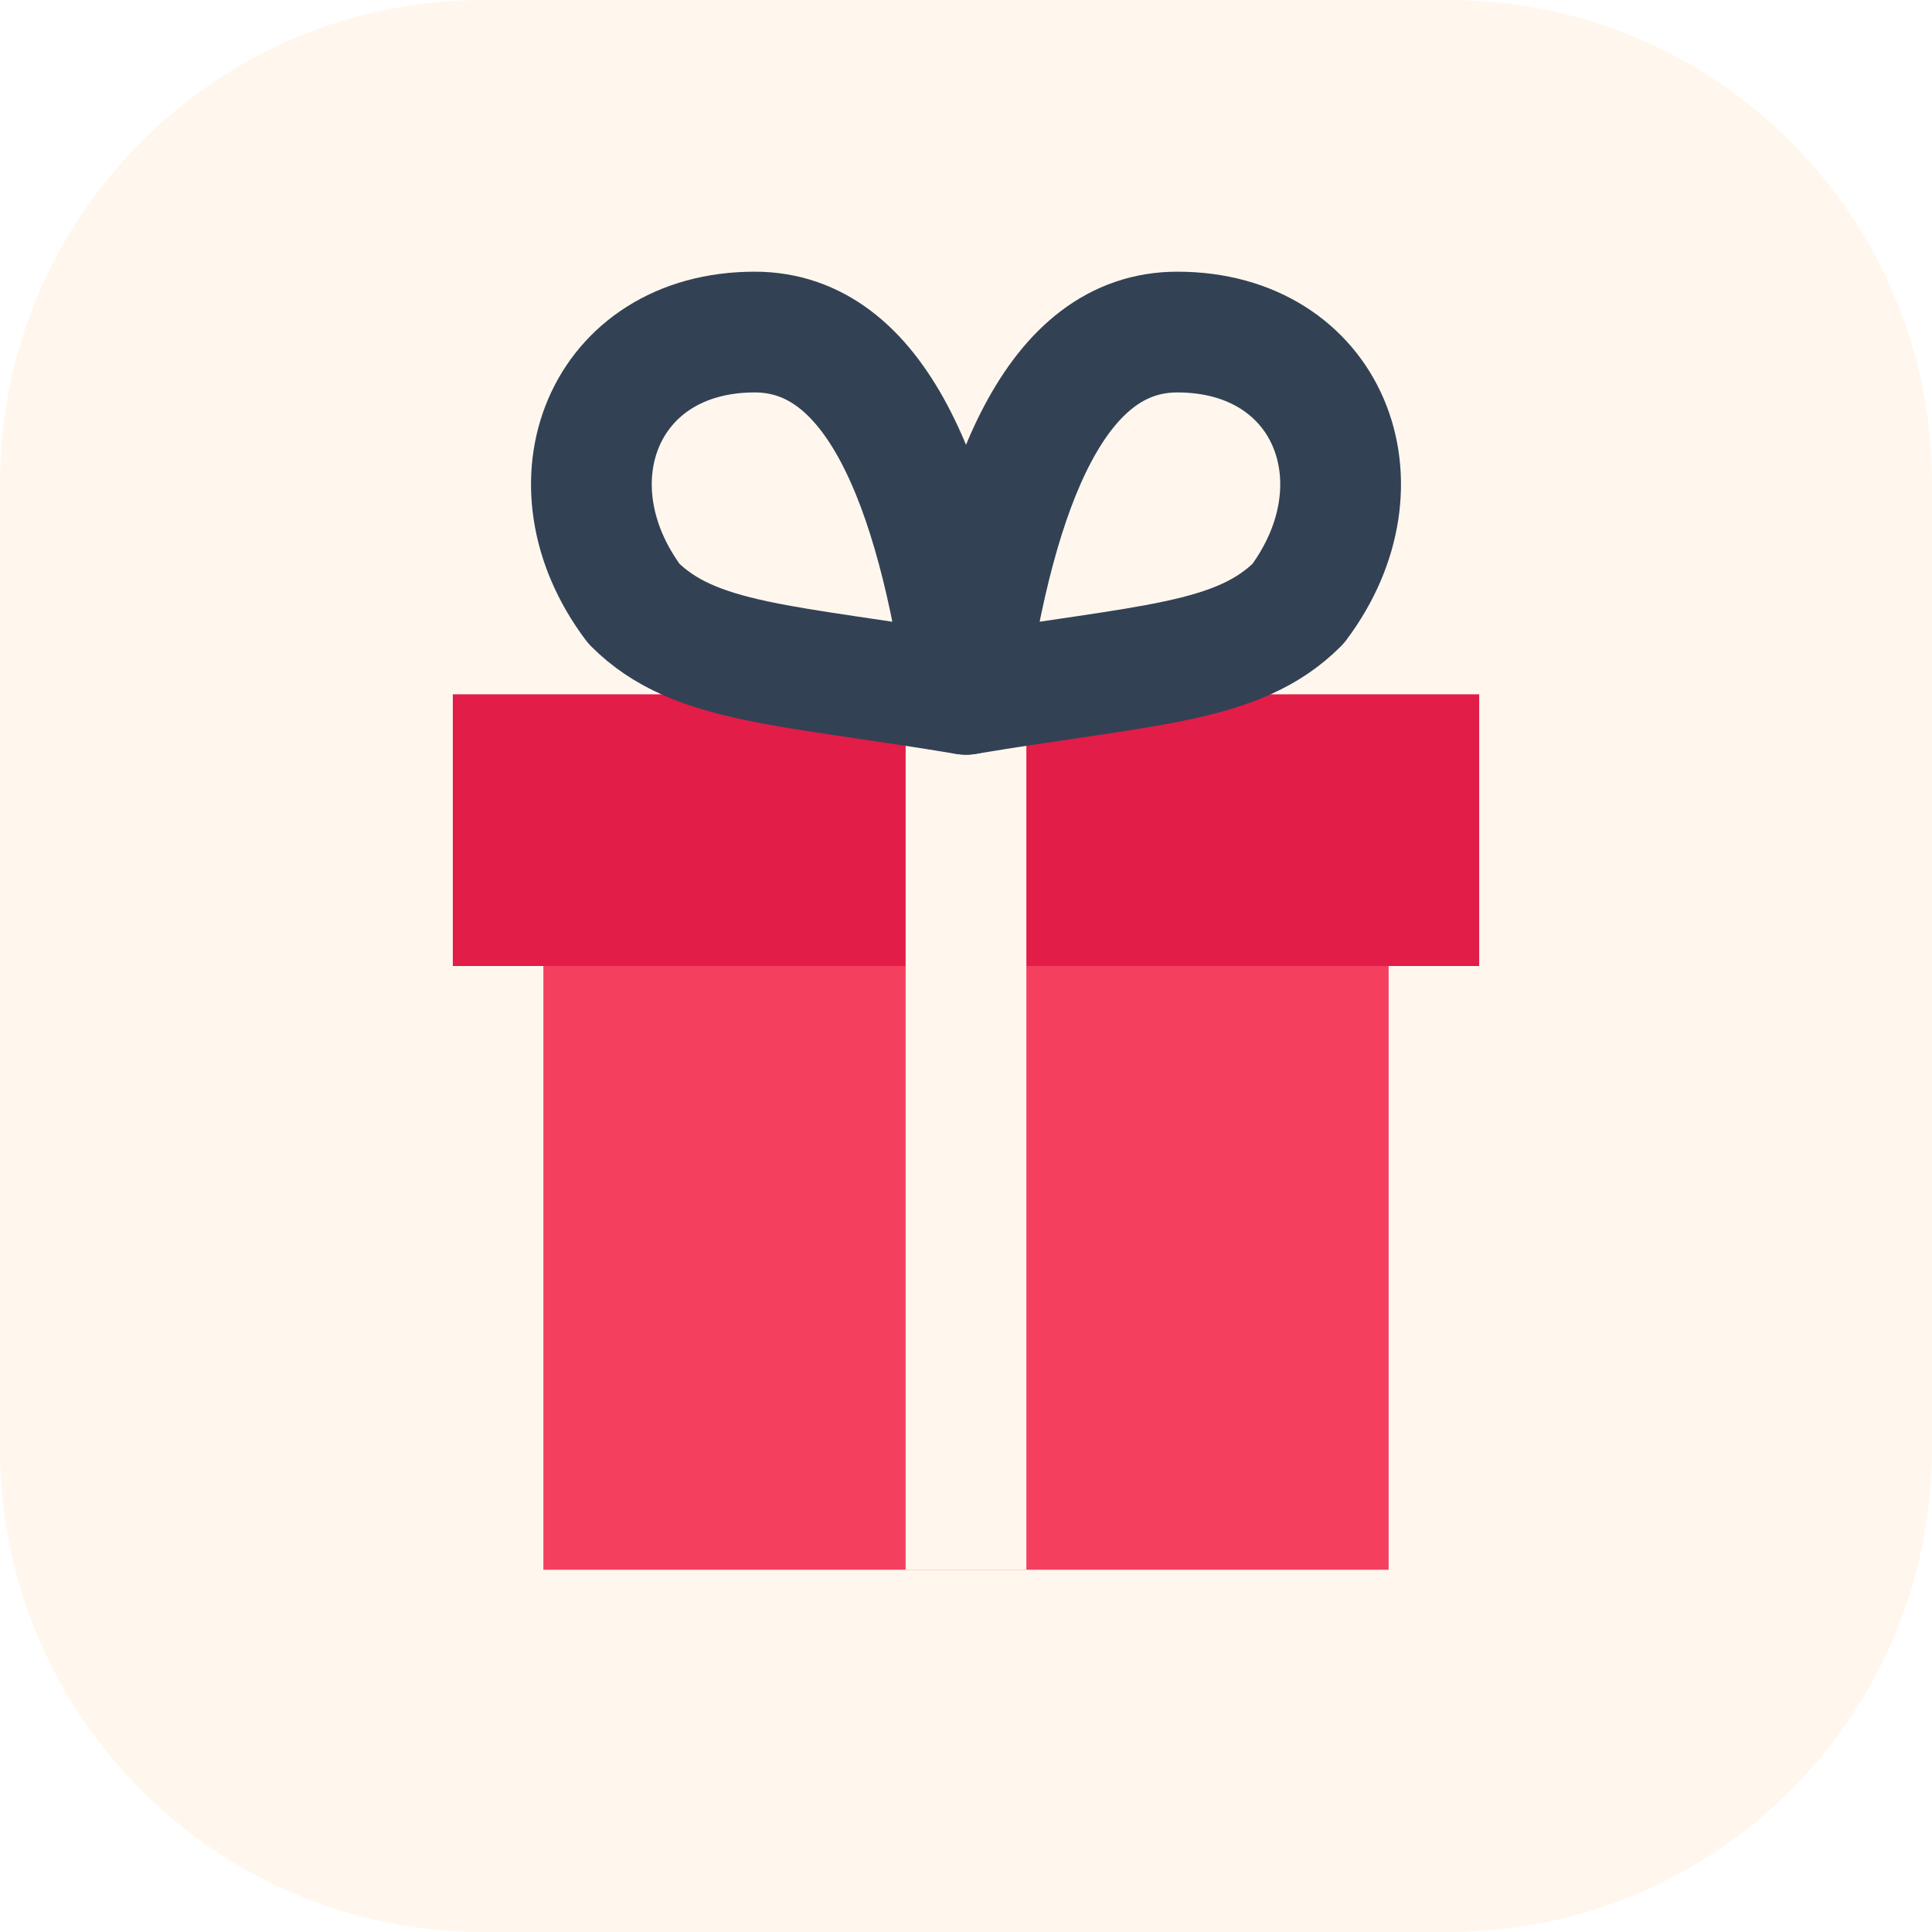
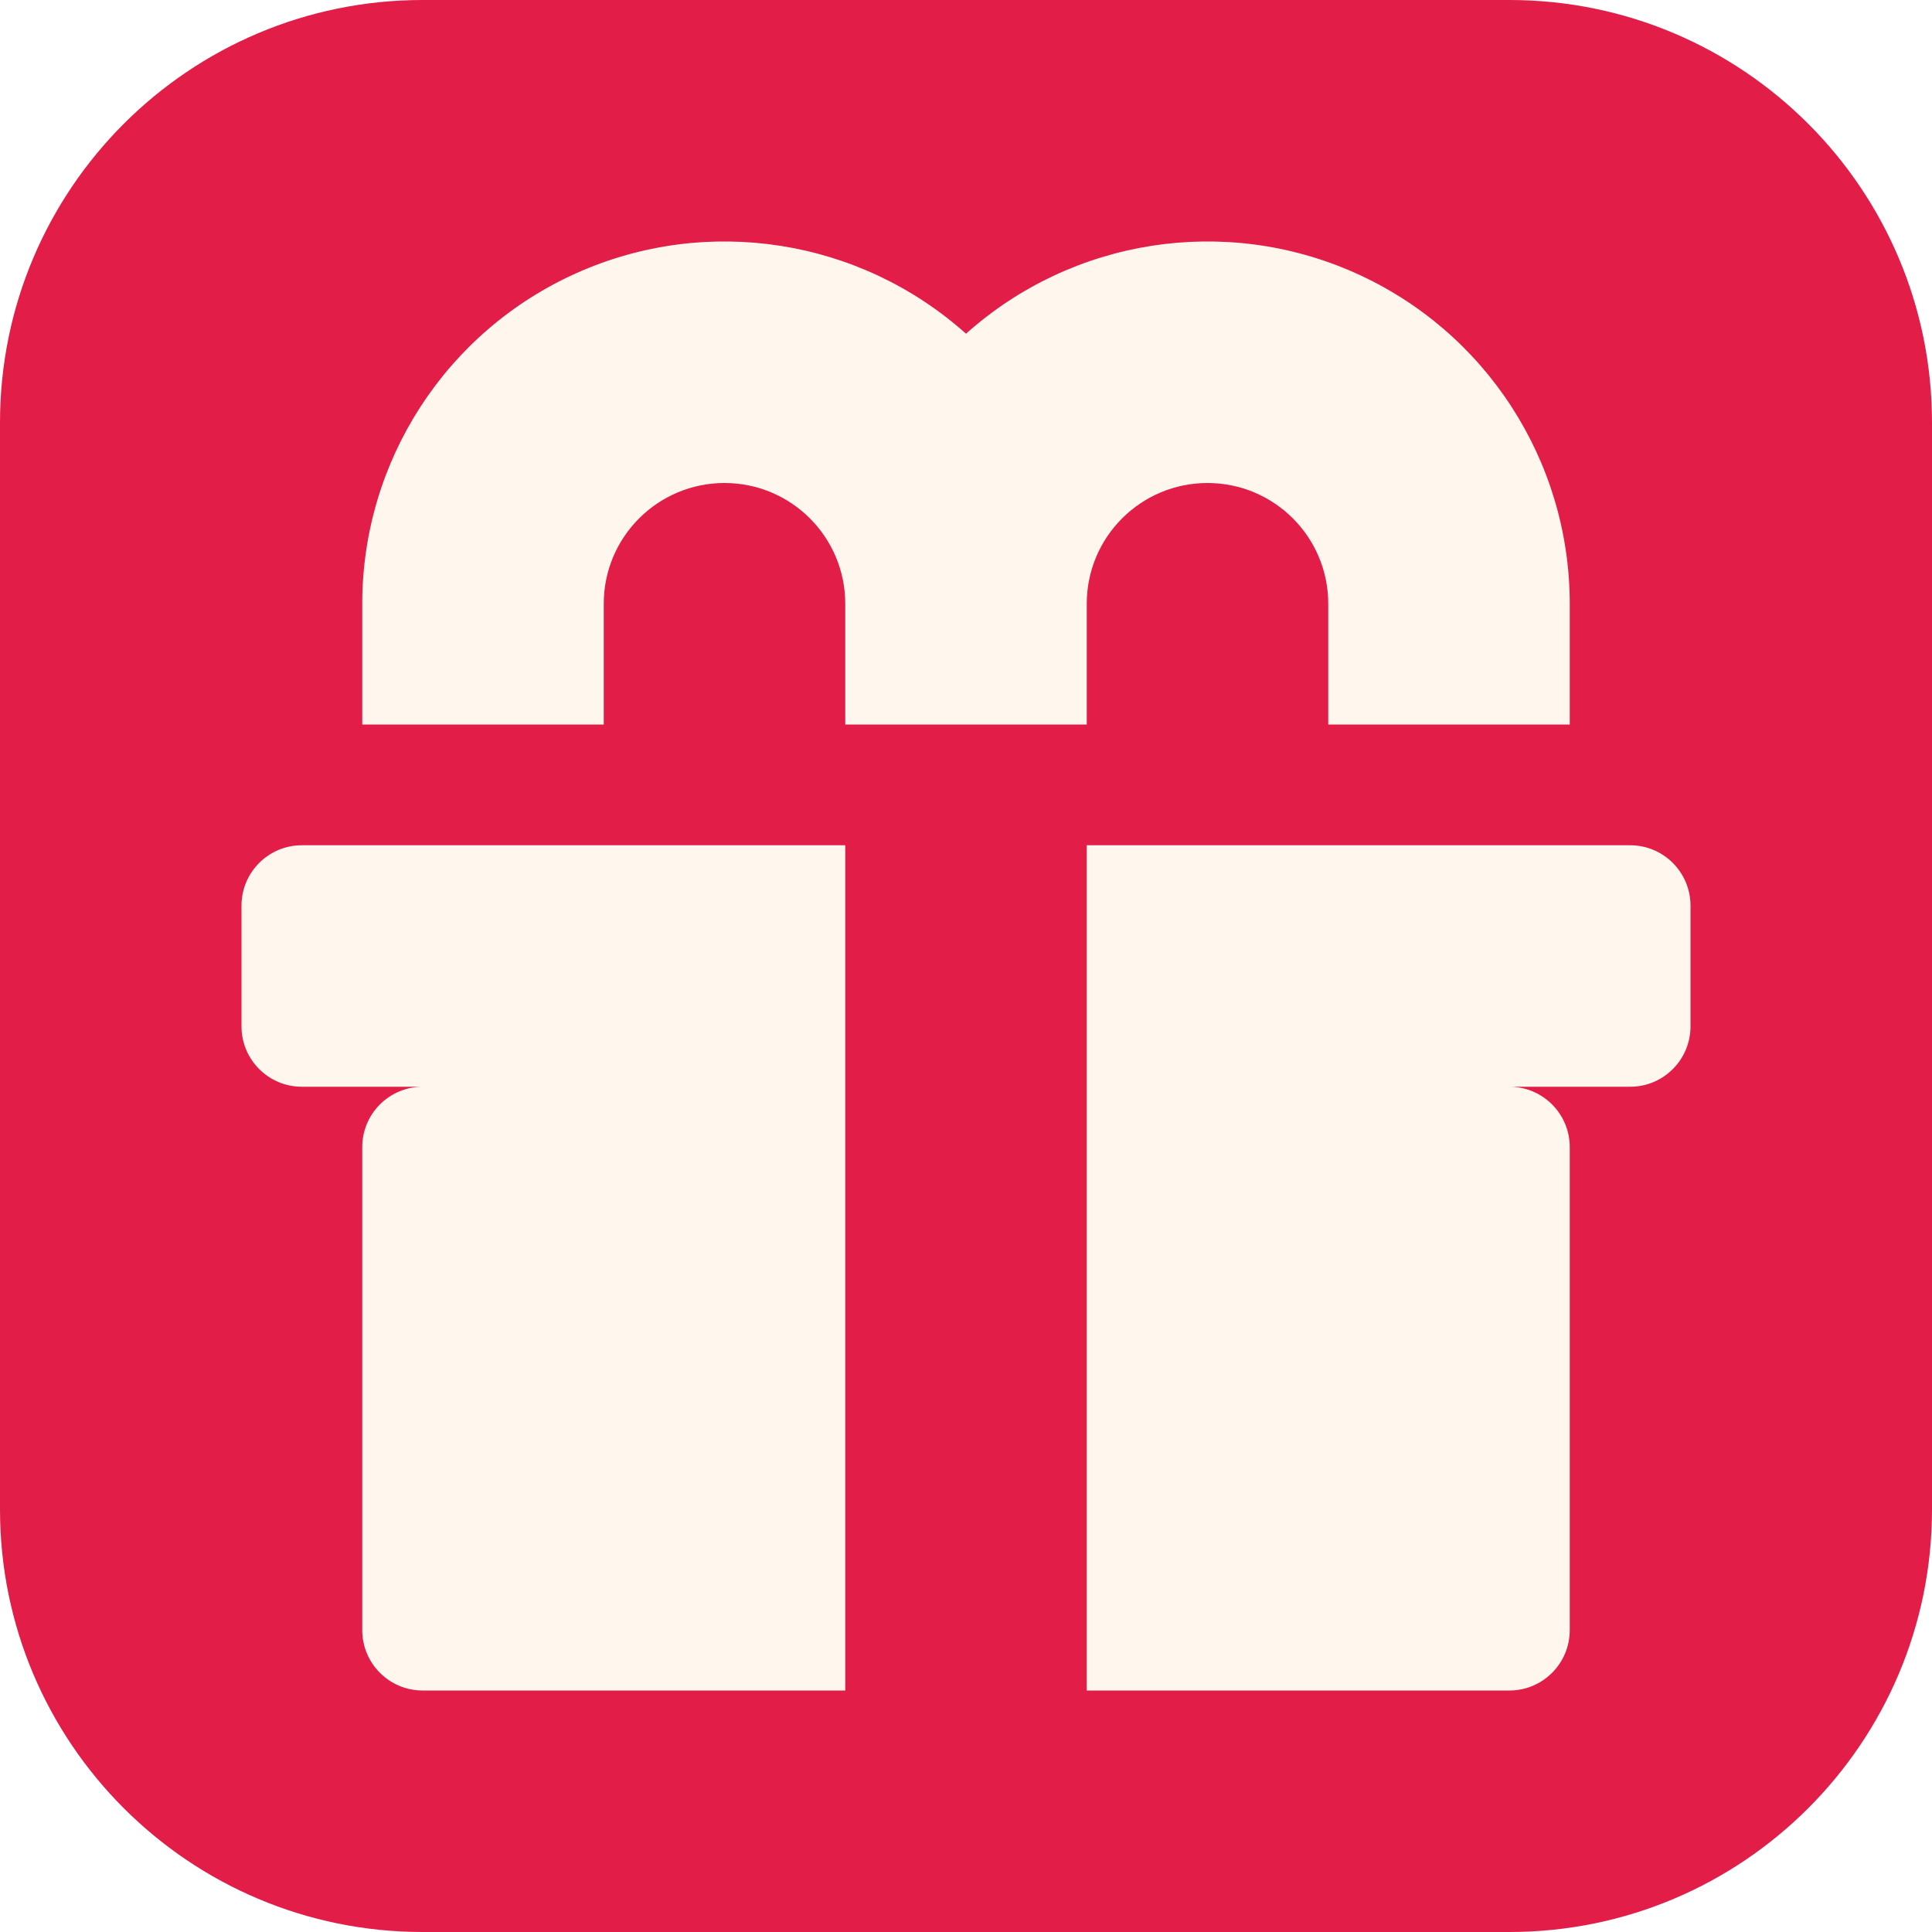
- <svg xmlns="http://www.w3.org/2000/svg" viewBox="0 0 64 64" role="img" aria-label="Munus favicon">
-   <rect width="64" height="64" rx="16" fill="#fff7ed" />
-   <path d="M18 29h28v23H18z" fill="#f43f5e" />
-   <path d="M15 23h34v9H15z" fill="#e11d48" />
-   <path d="M30 23h4v29h-4z" fill="#fff7ed" />
-   <path d="M21 20c-3-4-1-9 4-9 4 0 6 5 7 12-6-1-9-1-11-3z" fill="none" stroke="#334155" stroke-width="4" stroke-linecap="round" stroke-linejoin="round" />
-   <path d="M43 20c3-4 1-9-4-9-4 0-6 5-7 12 6-1 9-1 11-3z" fill="none" stroke="#334155" stroke-width="4" stroke-linecap="round" stroke-linejoin="round" />
+ <svg xmlns="http://www.w3.org/2000/svg" viewBox="0 0 256 256" role="img" aria-label="Munus">
+   <path fill="#E11D48" d="M56 0H200A56 56 0 0 1 256 56V200A56 56 0 0 1 200 256H56A56 56 0 0 1 0 200V56A56 56 0 0 1 56 0Z" />
+   <path fill="#FFF7ED" d="M40 112H112V144H40A8 8 0 0 1 32 136V120A8 8 0 0 1 40 112ZM144 112H216A8 8 0 0 1 224 120V136A8 8 0 0 1 216 144H144ZM56 144H112V224H56A8 8 0 0 1 48 216V152A8 8 0 0 1 56 144ZM144 144H200A8 8 0 0 1 208 152V216A8 8 0 0 1 200 224H144ZM48 96V80A48 48 0 0 1 128 44.22A48 48 0 0 1 208 80V96H176V80A16 16 0 0 0 144 80V96H112V80A16 16 0 0 0 80 80V96Z" />
</svg>
